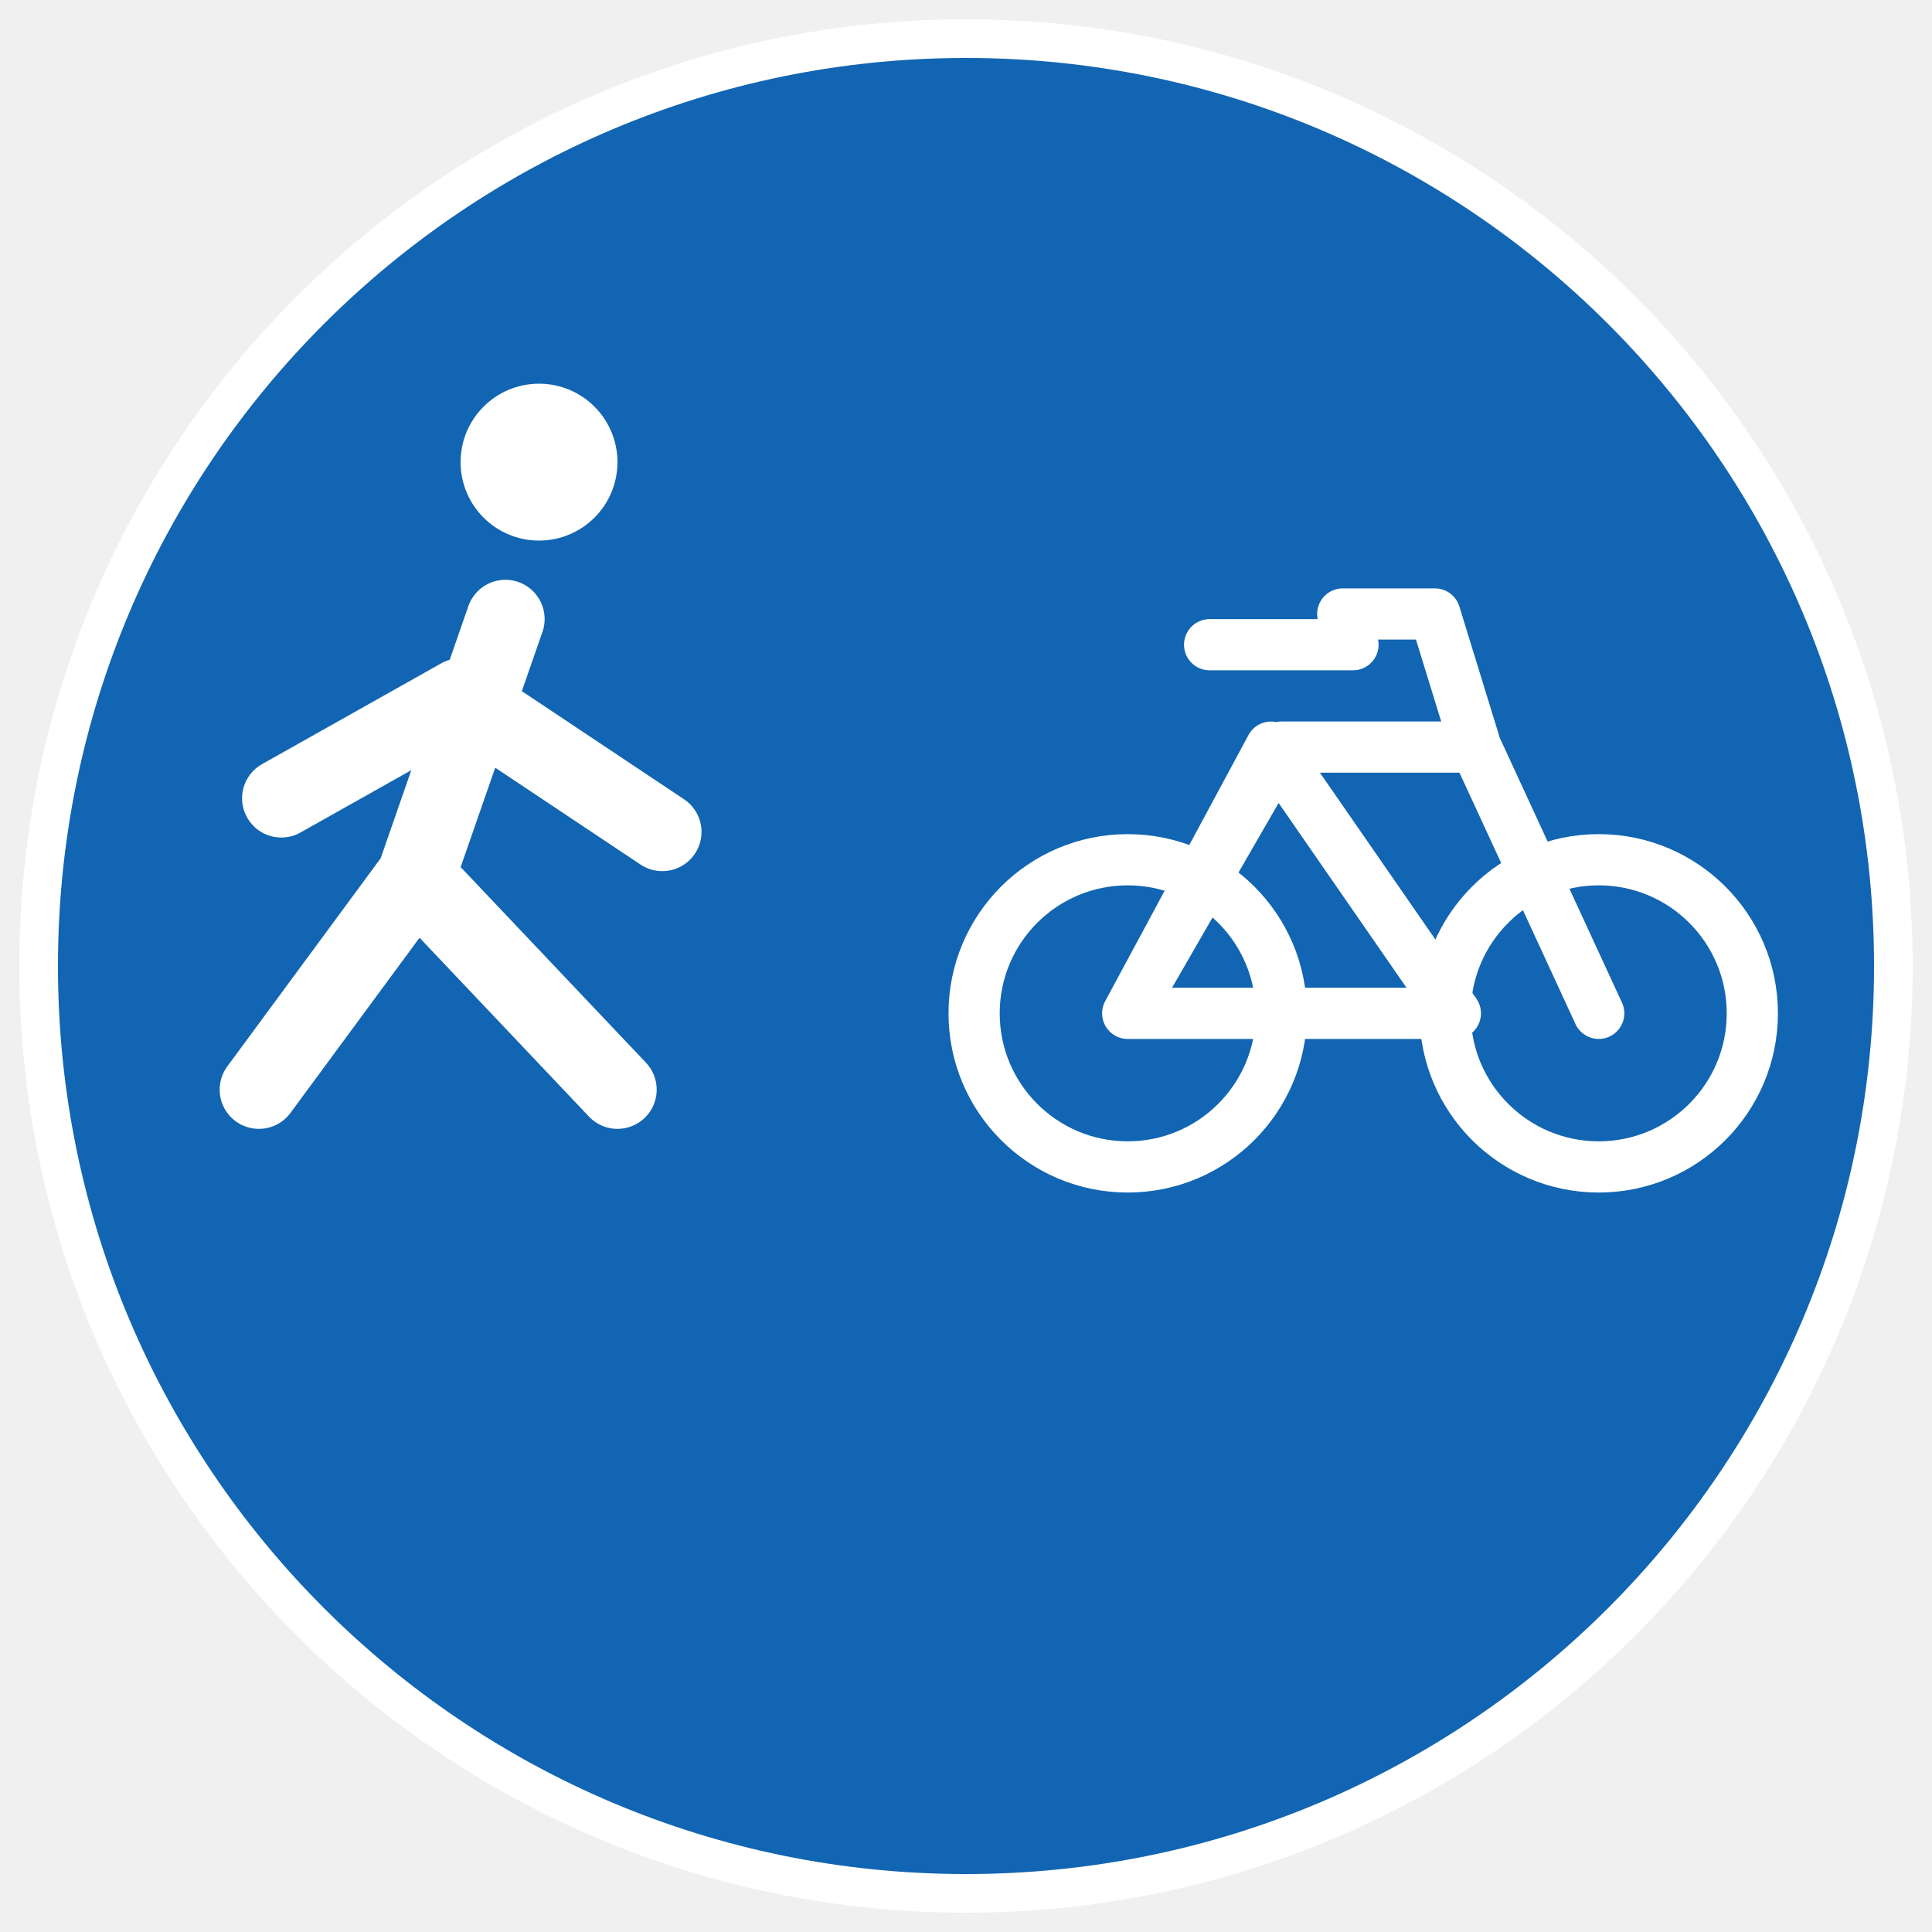
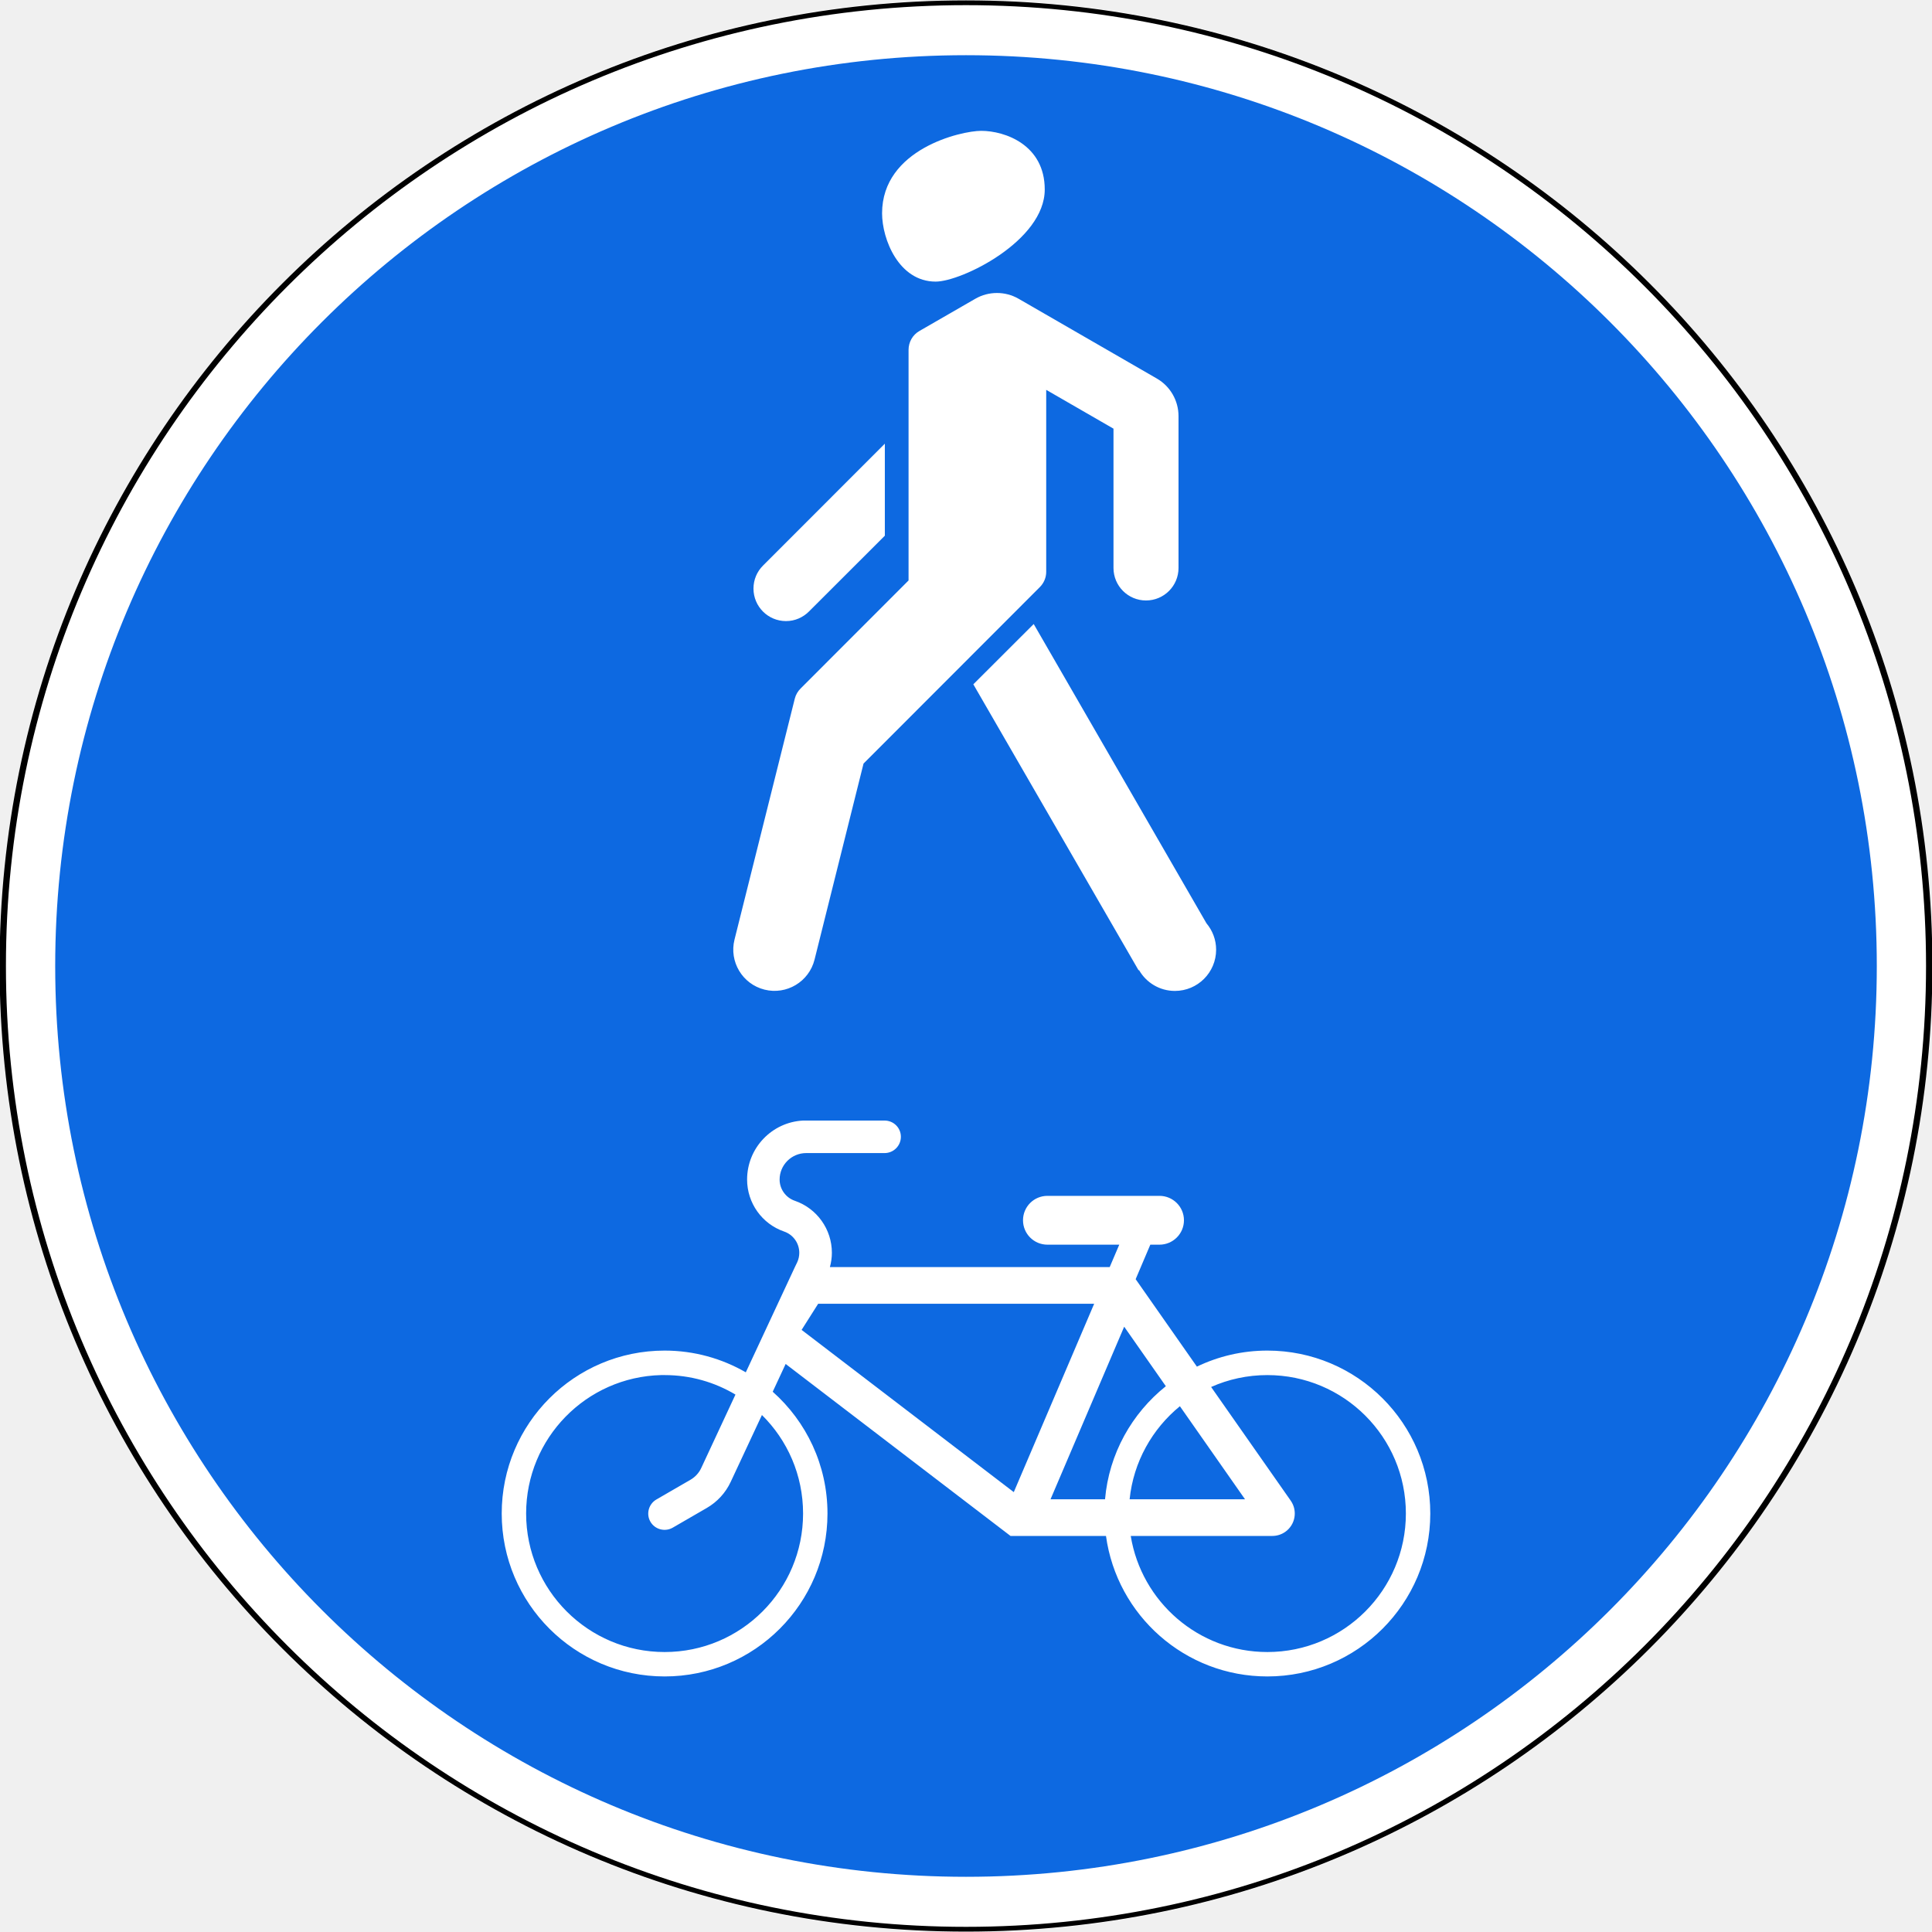
- <svg xmlns="http://www.w3.org/2000/svg" viewBox="0 0 100 100">
-   <circle cx="50" cy="50" r="48" fill="#1265b2" stroke="white" stroke-width="2" />
-   <g transform="translate(-4 10) scale(.58)">
-     <g stroke="white" stroke-width="7" stroke-linecap="round" fill="none">
-       <path d="m52 38-8 23-14 19m14-19 18 19M48 45l18 12M48 45 32 54" />
-     </g>
-     <circle cx="55" cy="24" r="7" fill="white" />
-   </g>
-   <g transform="translate(43 18) scale(.53)">
-     <g fill="none" stroke="white" stroke-width="5" stroke-linecap="round" stroke-linejoin="round">
-       <circle cx="29" cy="65" r="15" />
-       <circle cx="75" cy="65" r="15" />
-       <path d="M29 65 43 39 61 65H29l15-26h19l12 26M63 39l-4-13h-9M37 29h14" />
-     </g>
+ <svg xmlns="http://www.w3.org/2000/svg" width="700" height="700" id="svg2" version="1.1">
+   <defs id="defs4" />
+   <g id="layer1" transform="translate(0,-352.3622)">
+     <path transform="matrix(15.83206,0,0,11.87835,1738.799,-4432.173)" d="m -65.614,432.26 c 0,16.273 -9.898,29.465 -22.107,29.465 -12.209,0 -22.107,-13.192 -22.107,-29.465 0,-16.273 9.898,-29.465 22.107,-29.465 12.209,0 22.107,13.192 22.107,29.465 z" id="path6124" style="opacity:1;color:#000000;fill:#ffffff;fill-opacity:1;fill-rule:nonzero;stroke:none;stroke-width:1px;marker:none;visibility:visible;display:inline;overflow:visible;enable-background:accumulate" />
+     <path style="opacity:1;color:#000000;fill:none;stroke:#000000;stroke-width:0.146;stroke-miterlimit:4;stroke-opacity:1;stroke-dasharray:none;marker:none;visibility:visible;display:inline;overflow:visible;enable-background:accumulate;fill-opacity:1" id="path6162" d="m -65.614,432.26 c 0,16.273 -9.898,29.465 -22.107,29.465 -12.209,0 -22.107,-13.192 -22.107,-29.465 0,-16.273 9.898,-29.465 22.107,-29.465 12.209,0 22.107,13.192 22.107,29.465 z" transform="matrix(15.78683,0,0,11.84441,1734.831,-4417.503)" />
+     <path style="color:#000000;fill:#0d69e1;fill-opacity:1;fill-rule:nonzero;stroke:none;stroke-width:1px;marker:none;visibility:visible;display:inline;overflow:visible;enable-background:accumulate" d="M 350 20 C 167.746 20 20 167.746 20 350 C 20 532.254 167.746 680 350 680 C 532.254 680 680 532.254 680 350 C 680 167.746 532.254 20 350 20 z M 355.5 47.406 C 364.134 47.406 378.531 52.485 378.531 68.656 C 378.531 87.238 348.447 102.031 339 102.031 C 325.694 102.031 319.594 86.744 319.594 77.281 C 319.594 54.008 348.19 47.406 355.5 47.406 z M 361.219 106.156 C 363.932 106.156 366.631 106.846 369.062 108.25 L 419.156 137.156 C 424.019 139.964 427 145.166 427 150.781 L 427 205.781 C 427 212.291 421.729 217.562 415.219 217.562 C 408.709 217.562 403.438 212.291 403.438 205.781 L 403.438 155.312 L 379.062 141.25 L 379.062 207.188 C 379.062 209.272 378.224 211.245 376.75 212.719 L 312.875 276.656 L 295.125 347.688 C 293.125 355.687 285 360.563 277 358.562 C 269 356.563 264.125 348.437 266.125 340.438 L 287.969 253.125 C 288.325 251.696 289.097 250.398 290.156 249.375 L 329.188 210.312 L 329.188 126.75 C 329.188 123.942 330.662 121.341 333.094 119.938 L 353.375 108.25 C 355.806 106.846 358.505 106.156 361.219 106.156 z M 320.594 160.75 L 320.594 194.094 L 293.094 221.562 C 290.96 223.696 288.036 225.031 284.781 225.031 C 278.271 225.031 273 219.76 273 213.25 C 273 209.995 274.304 207.071 276.438 204.938 L 320.594 160.75 z M 374.531 226.094 L 437.125 334.531 C 439.295 337.124 440.625 340.448 440.625 344.094 C 440.625 352.34 433.934 359.031 425.688 359.031 C 420.121 359.031 415.255 355.985 412.688 351.469 L 412.531 351.562 L 352.656 247.938 L 374.531 226.094 z M 290.969 406 C 291.333 405.982 291.724 406 292.094 406 L 320.5 406 C 323.76 406 326.406 408.615 326.406 411.875 C 326.406 415.135 323.76 417.781 320.5 417.781 L 292.094 417.781 C 286.796 417.781 282.469 422.077 282.469 427.375 C 282.469 430.839 284.693 433.935 287.969 435.062 C 296.008 437.831 301.406 445.403 301.406 453.906 C 301.406 455.669 301.145 457.403 300.688 459.094 L 402.062 459.094 L 405.531 450.969 L 379.5 450.969 C 374.61 450.969 370.656 447.015 370.656 442.125 C 370.656 437.235 374.61 433.281 379.5 433.281 L 420.094 433.281 C 424.984 433.281 428.969 437.235 428.969 442.125 C 428.969 447.015 424.984 450.969 420.094 450.969 L 416.781 450.969 L 411.469 463.469 L 433.656 495.156 C 441.387 491.44 450.037 489.344 459.188 489.344 C 491.789 489.344 518.219 515.774 518.219 548.375 C 518.219 580.976 491.789 607.406 459.188 607.406 C 429.34 607.406 404.674 585.26 400.719 556.5 L 366.125 556.5 L 284.656 494.188 L 279.969 504.25 C 292.139 515.063 299.812 530.814 299.812 548.375 C 299.812 580.976 273.414 607.406 240.812 607.406 C 208.211 607.406 181.781 580.976 181.781 548.375 C 181.781 515.774 208.211 489.344 240.812 489.344 C 251.532 489.344 261.554 492.224 270.219 497.219 L 288 459.094 L 288.844 457.344 C 289.345 456.27 289.594 455.091 289.594 453.906 C 289.594 450.442 287.4 447.347 284.125 446.219 C 276.085 443.45 270.688 435.878 270.688 427.375 C 270.688 415.926 279.662 406.572 290.969 406 z M 296.438 472.375 L 290.438 481.844 L 367.312 540.625 L 396.438 472.375 L 296.438 472.375 z M 407.312 480.688 L 380.625 543.219 L 400.375 543.219 C 401.81 526.654 410.129 512.059 422.406 502.25 L 407.312 480.688 z M 239.5 498.219 C 212.388 498.906 190.625 521.097 190.625 548.375 C 190.625 576.086 213.102 598.562 240.812 598.562 C 268.523 598.562 290.969 576.086 290.969 548.375 C 290.969 534.403 285.278 521.785 276.062 512.688 L 264.75 536.906 C 262.894 540.886 259.865 544.179 256.062 546.375 L 243.75 553.5 C 240.927 555.13 237.286 554.167 235.656 551.344 C 234.026 548.52 235.02 544.911 237.844 543.281 L 250.156 536.156 C 251.861 535.172 253.23 533.69 254.062 531.906 L 266.469 505.281 C 258.956 500.797 250.198 498.219 240.812 498.219 C 240.38 498.219 239.93 498.207 239.5 498.219 z M 459.188 498.219 C 451.926 498.219 445.044 499.756 438.812 502.531 L 467.656 543.719 C 470.227 547.391 469.328 552.46 465.656 555.031 C 464.292 555.987 462.666 556.5 461 556.5 L 409.688 556.5 C 413.571 580.347 434.243 598.562 459.188 598.562 C 486.898 598.562 509.375 576.086 509.375 548.375 C 509.375 520.664 486.898 498.219 459.188 498.219 z M 427.5 509.5 C 417.495 517.675 410.671 529.658 409.281 543.219 L 451.094 543.219 L 427.5 509.5 z " transform="translate(0,352.3622)" id="path16853" />
  </g>
</svg>
